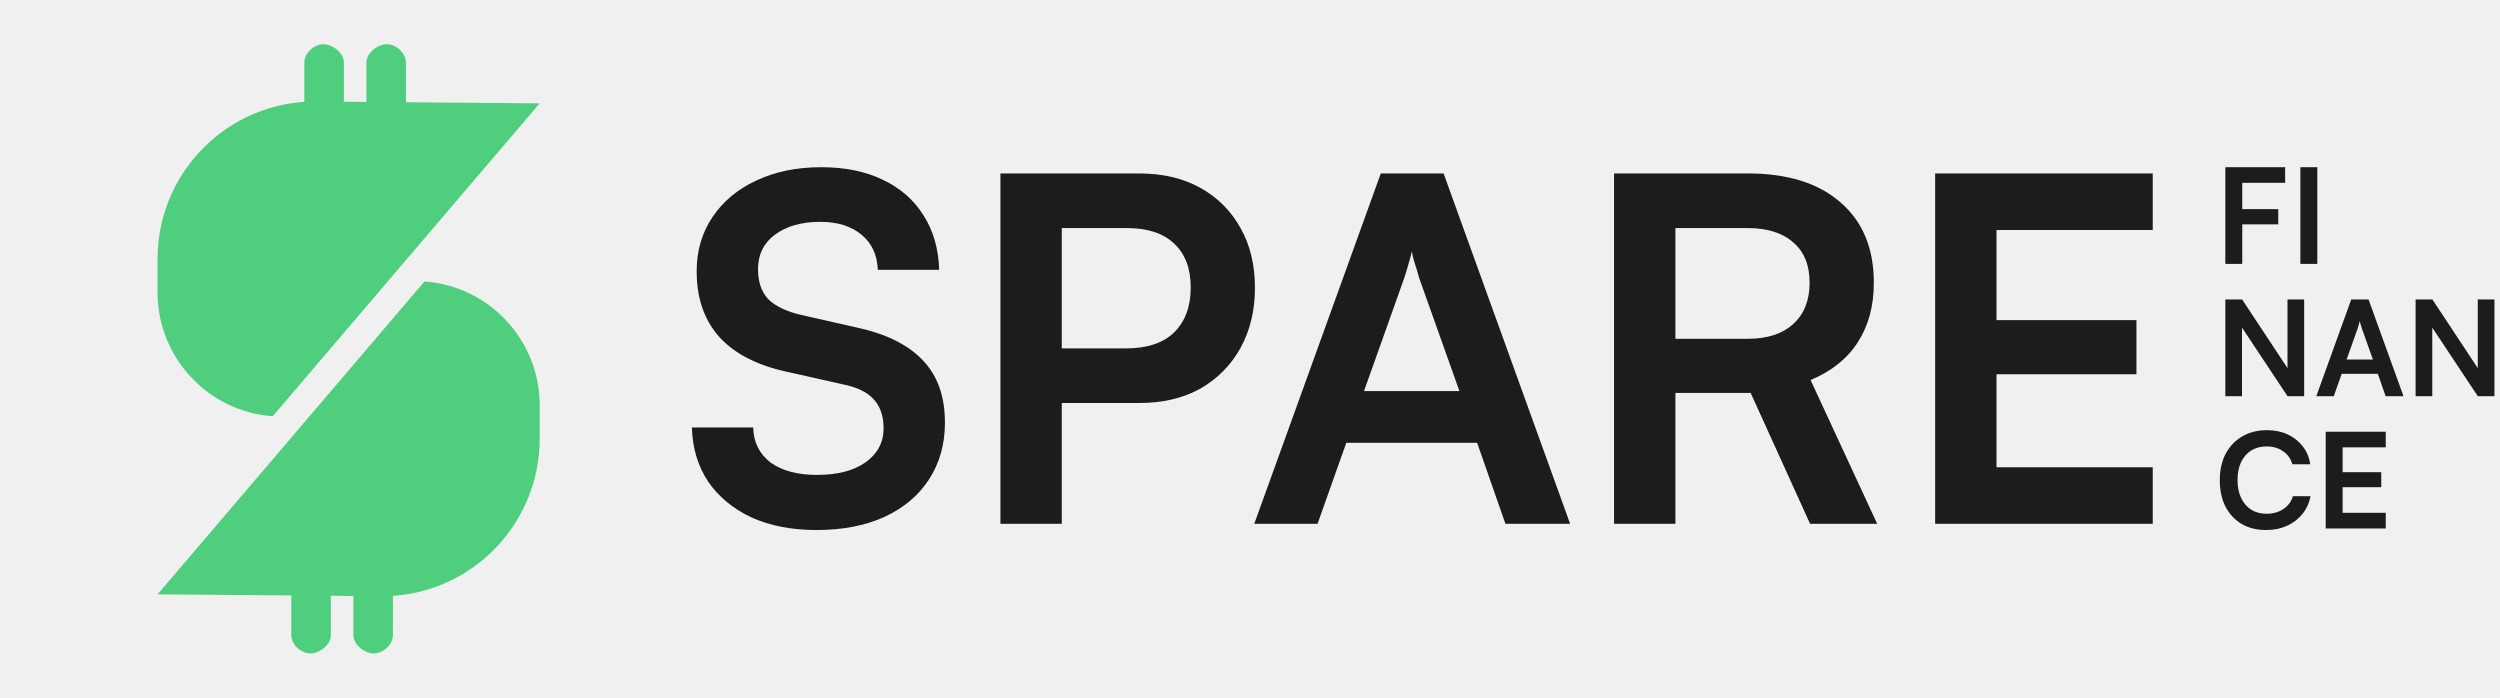
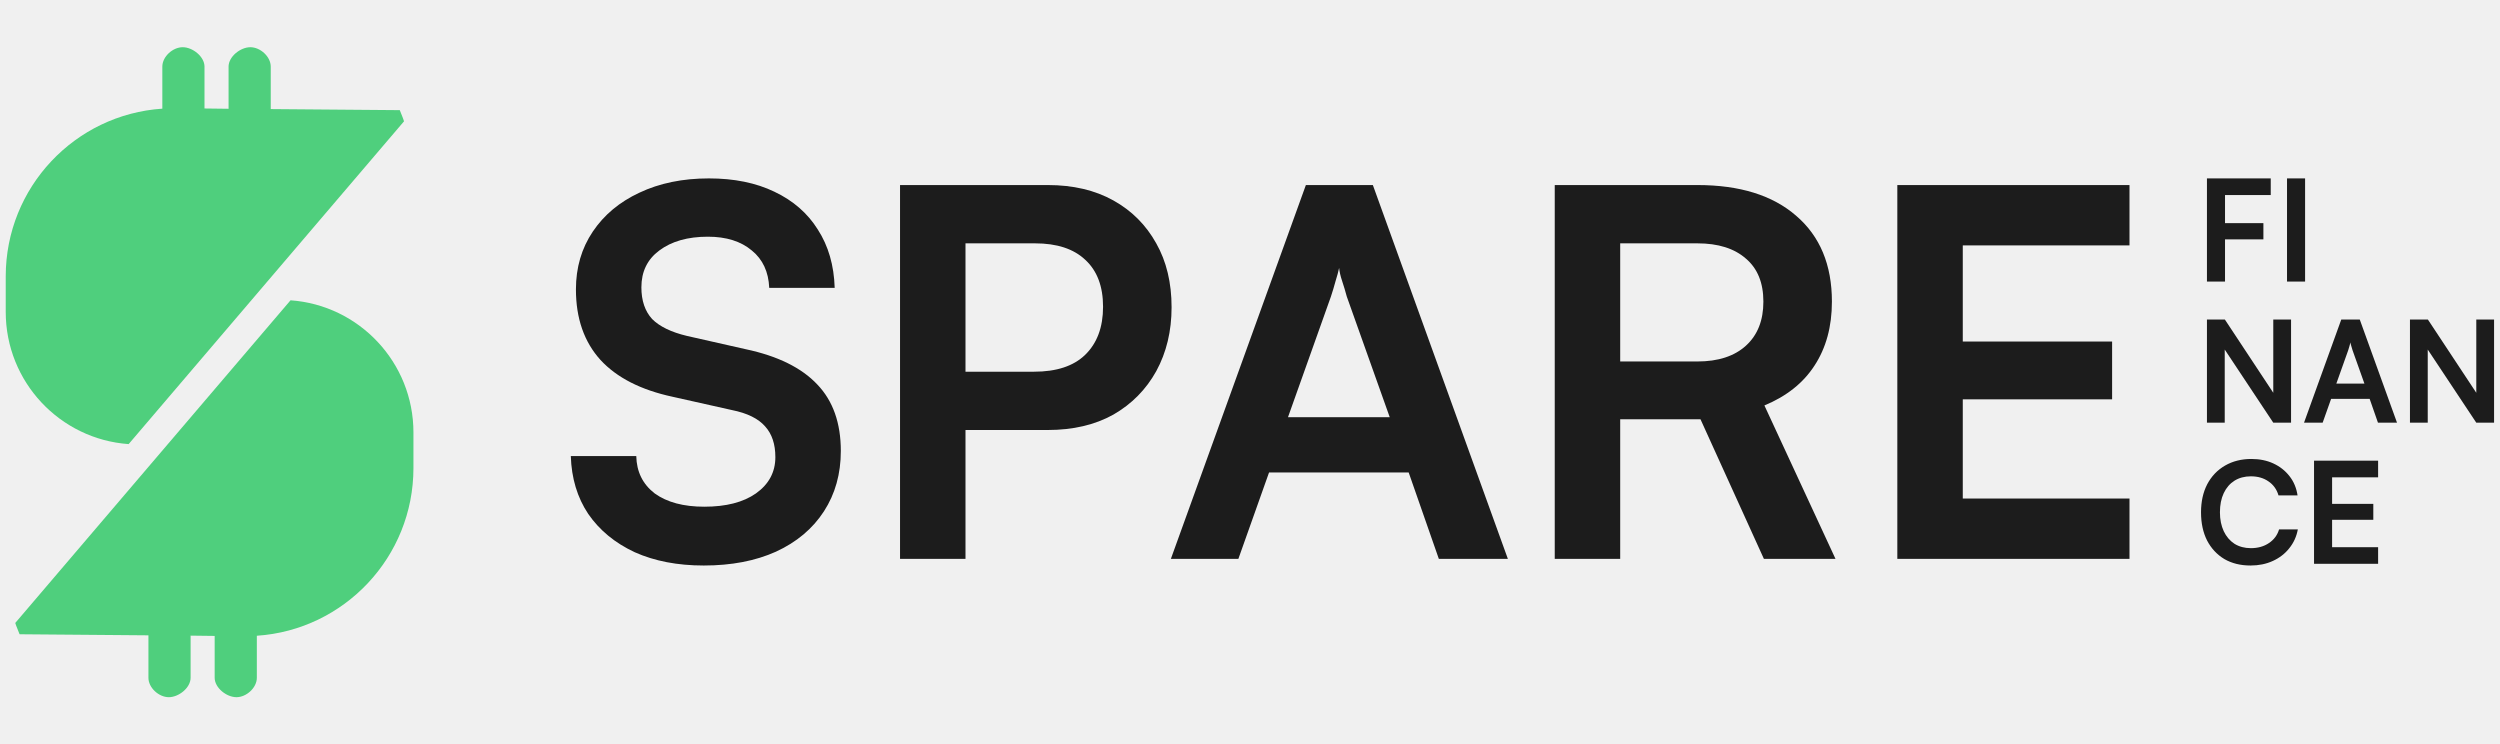
- <svg xmlns="http://www.w3.org/2000/svg" width="3729" height="1040" viewBox="0 0 3729 1040" fill="none">
-   <path d="M406.837 620.858C310.798 614.021 235.005 533.902 235.004 436.042L235.004 386.366C235.005 261.821 331.775 160.054 453.933 151.907L453.933 93.152C453.933 79.189 468.479 65.999 482.431 65.999C496.382 65.999 512.899 79.189 512.899 93.152L512.899 151.655L546.533 152.072L546.533 93.152C546.533 79.189 563.05 65.999 577.002 65.999C590.953 65.999 605.499 79.189 605.499 93.152L605.499 152.494L805 154.146L406.837 620.858Z" fill="#4FCF7D" />
-   <path d="M633.163 419.822C729.202 426.658 804.995 506.778 804.996 604.638V654.314C804.995 778.859 708.225 880.626 586.067 888.773V947.527C586.067 961.49 571.521 974.681 557.569 974.681C543.618 974.681 527.101 961.49 527.101 947.527V889.025L493.467 888.608V947.527C493.467 961.49 476.95 974.681 462.998 974.681C449.047 974.681 434.501 961.49 434.501 947.527V888.186L235 886.534L633.163 419.822Z" fill="#4FCF7D" />
-   <path d="M3211.03 781.299H2886.46V258.702H3211.03V343.061H2945.8L2977.97 313.749V477.463H3186.72V558.248H2977.97V726.251L2945.8 696.94H3211.03V781.299Z" fill="#1C1C1C" />
-   <path d="M2499.04 781.299H2407.53V258.702H2606.99C2666.09 258.702 2712.08 273 2744.96 301.596C2778.33 330.192 2795.01 370.227 2795.01 421.701C2795.01 456.493 2786.9 486.28 2770.7 511.064C2754.97 535.371 2731.62 553.958 2700.64 566.827L2800.01 781.299H2699.92L2611.28 586.129H2499.04V781.299ZM2499.04 340.201V505.345H2606.99C2636.06 505.345 2658.7 497.957 2674.9 483.183C2691.11 468.408 2699.21 447.914 2699.21 421.701C2699.21 395.487 2691.11 375.47 2674.9 361.648C2658.7 347.35 2636.06 340.201 2606.99 340.201H2499.04Z" fill="#1C1C1C" />
-   <path d="M1965.24 781.299H1870.87L2059.61 258.702H2153.26L2341.99 781.299H2245.48L2203.3 660.48H2008.13L1965.24 781.299ZM2094.64 414.551L2034.58 583.27H2176.85L2116.8 414.551C2114.89 407.402 2112.75 400.253 2110.36 393.104C2107.98 385.955 2106.55 379.759 2106.08 374.517C2105.12 379.283 2103.45 385.479 2101.07 393.104C2099.16 400.253 2097.02 407.402 2094.64 414.551Z" fill="#1C1C1C" />
-   <path d="M1583.76 258.702V781.299H1492.25V258.702H1583.76ZM1698.86 601.142H1561.6V519.643H1679.56C1711.01 519.643 1734.84 511.779 1751.05 496.051C1767.73 479.846 1776.07 457.446 1776.07 428.85C1776.07 400.253 1767.73 378.329 1751.05 363.078C1734.84 347.827 1711.49 340.201 1680.99 340.201H1553.02V258.702H1698.86C1734.13 258.702 1764.63 265.851 1790.37 280.149C1816.1 294.447 1836.12 314.464 1850.42 340.201C1864.72 365.461 1871.87 395.249 1871.87 429.564C1871.87 462.927 1864.72 492.715 1850.42 518.928C1836.12 544.665 1816.1 564.92 1790.37 579.695C1764.63 593.993 1734.13 601.142 1698.86 601.142Z" fill="#1C1C1C" />
-   <path d="M1039.15 404.543C1039.15 374.04 1047.01 347.112 1062.74 323.758C1078.47 300.404 1100.15 282.293 1127.79 269.425C1155.91 256.08 1188.32 249.408 1225.02 249.408C1260.29 249.408 1290.79 255.604 1316.53 267.995C1342.74 280.387 1363 298.021 1377.3 320.898C1392.07 343.775 1399.93 370.942 1400.89 402.398H1309.38C1308.43 379.997 1300.32 362.601 1285.07 350.21C1269.82 337.341 1249.33 330.907 1223.59 330.907C1195.47 330.907 1172.83 337.341 1155.68 350.21C1138.99 362.601 1130.65 379.759 1130.65 401.683C1130.65 420.271 1135.66 435.045 1145.67 446.007C1156.15 456.493 1172.36 464.357 1194.28 469.599L1276.49 488.187C1321.3 497.719 1354.66 514.162 1376.58 537.515C1398.51 560.392 1409.47 591.372 1409.47 630.453C1409.47 662.386 1401.6 690.505 1385.88 714.812C1370.15 739.119 1347.75 757.945 1318.67 771.29C1290.08 784.158 1256.48 790.592 1217.87 790.592C1181.17 790.592 1149 784.397 1121.36 772.005C1093.72 759.137 1072.03 741.264 1056.3 718.387C1041.05 695.51 1032.95 668.582 1032 637.602H1123.5C1123.98 659.526 1132.56 676.922 1149.24 689.791C1166.4 702.182 1189.51 708.378 1218.59 708.378C1249.09 708.378 1273.16 702.182 1290.79 689.791C1308.9 676.922 1317.96 660.003 1317.96 639.032C1317.96 620.921 1313.19 606.623 1303.66 596.138C1294.13 585.176 1278.64 577.55 1257.19 573.261L1174.26 554.673C1129.94 545.141 1096.34 527.983 1073.46 503.2C1050.58 477.94 1039.15 445.054 1039.15 404.543Z" fill="#1C1C1C" />
-   <path d="M3558.59 788.224H3469.02V644H3558.59V667.281H3485.4L3494.27 659.192V704.373H3551.88V726.668H3494.27V773.032L3485.4 764.943H3558.59V788.224Z" fill="#1C1C1C" />
-   <path d="M3380.28 790.593C3366.2 790.593 3353.97 787.567 3343.58 781.517C3333.32 775.335 3325.3 766.72 3319.51 755.671C3313.86 744.491 3311.03 731.338 3311.03 716.212C3311.03 701.217 3313.92 688.13 3319.71 676.95C3325.63 665.77 3333.91 657.089 3344.57 650.907C3355.22 644.725 3367.52 641.634 3381.46 641.634C3392.91 641.634 3403.16 643.738 3412.24 647.947C3421.32 652.156 3428.81 658.075 3434.73 665.704C3440.65 673.201 3444.4 682.145 3445.98 692.536H3419.34C3416.84 684.118 3412.17 677.608 3405.34 673.004C3398.63 668.269 3390.41 665.901 3380.67 665.901C3371.99 665.901 3364.36 667.94 3357.79 672.017C3351.34 676.095 3346.34 681.882 3342.79 689.38C3339.24 696.877 3337.47 705.821 3337.47 716.212C3337.47 726.208 3339.24 735.021 3342.79 742.65C3346.34 750.147 3351.34 756 3357.79 760.209C3364.36 764.287 3371.99 766.325 3380.67 766.325C3390.54 766.325 3398.96 763.958 3405.93 759.223C3413.03 754.487 3417.76 748.108 3420.13 740.085H3446.37C3444.53 750.081 3440.52 758.894 3434.34 766.523C3428.29 774.151 3420.59 780.07 3411.25 784.279C3402.05 788.488 3391.72 790.593 3380.28 790.593Z" fill="#1C1C1C" />
-   <path d="M3627.98 590.928H3603.12V446.705H3628.17L3703.15 560.15H3695.85V446.705H3720.71V590.928H3695.85L3620.68 477.68H3627.98V590.928Z" fill="#1C1C1C" />
-   <path d="M3481.05 590.928H3455.01L3507.1 446.705H3532.94L3585.03 590.928H3558.4L3546.75 557.585H3492.89L3481.05 590.928ZM3516.77 489.715L3500.19 536.277H3539.45L3522.88 489.715C3522.36 487.742 3521.76 485.769 3521.11 483.796C3520.45 481.823 3520.05 480.113 3519.92 478.667C3519.66 479.982 3519.2 481.692 3518.54 483.796C3518.02 485.769 3517.42 487.742 3516.77 489.715Z" fill="#1C1C1C" />
-   <path d="M3344.17 590.928H3319.31V446.705H3344.37L3419.34 560.15H3412.04V446.705H3436.9V590.928H3412.04L3336.87 477.68H3344.17V590.928Z" fill="#1C1C1C" />
-   <path d="M3456.51 249.408V393.632H3431.25V249.408H3456.51Z" fill="#1C1C1C" />
-   <path d="M3344.56 249.408V393.632H3319.31V249.408H3344.56ZM3408.49 272.689H3321.28V249.408H3408.49V272.689ZM3398.23 334.64H3320.89V311.951H3398.23V334.64Z" fill="#1C1C1C" />
+ <svg xmlns="http://www.w3.org/2000/svg" width="3495" height="1040" viewBox="0 0 3495 1040" fill="none">
+   <g clip-path="url(#clip0_409_1595)">
+     <path d="M179.837 620.858C83.798 614.021 8.005 533.902 8.004 436.042L8.004 386.366C8.005 261.821 104.775 160.054 226.933 151.907L226.933 93.152C226.933 79.189 241.479 65.999 255.431 65.999C269.382 65.999 285.899 79.189 285.899 93.152L285.899 151.655L319.533 152.072L319.533 93.152C319.533 79.189 336.05 65.999 350.002 65.999C363.953 65.999 378.499 79.189 378.499 93.152L378.499 152.494L578 154.146L179.837 620.858Z" fill="#4FCF7D" />
+     <path d="M406.163 419.822C502.202 426.658 577.995 506.778 577.996 604.638V654.314C577.995 778.859 481.225 880.626 359.067 888.773V947.527C359.067 961.49 344.521 974.681 330.569 974.681C316.618 974.681 300.101 961.49 300.101 947.527V889.025L266.467 888.608V947.527C266.467 961.49 249.95 974.681 235.998 974.681C222.047 974.681 207.501 961.49 207.501 947.527V888.186L8 886.534L406.163 419.822Z" fill="#4FCF7D" />
+   </g>
+   <path d="M2977.03 781.299H2652.46V258.702H2977.03V343.061H2711.8L2743.97 313.749V477.463H2952.73V558.248H2743.97V726.251L2711.8 696.94H2977.03V781.299Z" fill="#1C1C1C" />
+   <path d="M2265.04 781.299H2173.53V258.702H2372.99C2432.09 258.702 2478.08 273 2510.97 301.596C2544.33 330.192 2561.01 370.227 2561.01 421.701C2561.01 456.493 2552.91 486.28 2536.7 511.064C2520.98 535.371 2497.62 553.958 2466.64 566.827L2566.02 781.299H2465.93L2377.28 586.129H2265.04V781.299ZM2265.04 340.201V505.345H2372.99C2402.06 505.345 2424.7 497.957 2440.91 483.183C2457.11 468.408 2465.21 447.914 2465.21 421.701C2465.21 395.487 2457.11 375.47 2440.91 361.648C2424.7 347.35 2402.06 340.201 2372.99 340.201H2265.04Z" fill="#1C1C1C" />
+   <path d="M1731.24 781.299H1636.88L1825.61 258.702H1919.26L2108 781.299H2011.49L1969.31 660.48H1774.14L1731.24 781.299ZM1860.64 414.551L1800.59 583.27H1942.86L1882.8 414.551C1880.9 407.402 1878.75 400.253 1876.37 393.104C1873.99 385.955 1872.56 379.759 1872.08 374.517C1871.13 379.283 1869.46 385.479 1867.08 393.104C1865.17 400.253 1863.02 407.402 1860.64 414.551Z" fill="#1C1C1C" />
+   <path d="M1349.76 258.702V781.299H1258.25V258.702H1349.76ZM1464.86 601.142H1327.6V519.643H1445.56C1477.02 519.643 1500.85 511.779 1517.05 496.051C1533.73 479.846 1542.07 457.446 1542.07 428.85C1542.07 400.253 1533.73 378.329 1517.05 363.078C1500.85 347.827 1477.49 340.201 1446.99 340.201H1319.02V258.702H1464.86C1500.13 258.702 1530.63 265.851 1556.37 280.149C1582.11 294.447 1602.12 314.464 1616.42 340.201C1630.72 365.461 1637.87 395.249 1637.87 429.564C1637.87 462.927 1630.72 492.715 1616.42 518.928C1602.12 544.665 1582.11 564.92 1556.37 579.695C1530.63 593.993 1500.13 601.142 1464.86 601.142Z" fill="#1C1C1C" />
+   <path d="M805.149 404.543C805.149 374.04 813.013 347.112 828.741 323.758C844.469 300.404 866.154 282.293 893.798 269.425C921.917 256.08 954.326 249.408 991.025 249.408C1026.29 249.408 1056.8 255.604 1082.53 267.995C1108.75 280.387 1129 298.021 1143.3 320.898C1158.07 343.775 1165.94 370.942 1166.89 402.398H1075.38C1074.43 379.997 1066.33 362.601 1051.08 350.21C1035.83 337.341 1015.33 330.907 989.595 330.907C961.475 330.907 938.837 337.341 921.679 350.21C904.998 362.601 896.657 379.759 896.657 401.683C896.657 420.271 901.662 435.045 911.67 446.007C922.156 456.493 938.36 464.357 960.284 469.599L1042.5 488.187C1087.3 497.719 1120.66 514.162 1142.59 537.515C1164.51 560.392 1175.47 591.372 1175.47 630.453C1175.47 662.386 1167.61 690.505 1151.88 714.812C1136.15 739.119 1113.75 757.945 1084.68 771.29C1056.08 784.158 1022.48 790.592 983.876 790.592C947.177 790.592 915.006 784.397 887.363 772.005C859.72 759.137 838.035 741.264 822.307 718.387C807.055 695.51 798.953 668.582 798 637.602H889.508C889.985 659.526 898.564 676.922 915.245 689.791C932.403 702.182 955.518 708.378 984.591 708.378C1015.09 708.378 1039.16 702.182 1056.8 689.791C1074.91 676.922 1083.96 660.003 1083.96 639.032C1083.96 620.921 1079.2 606.623 1069.66 596.138C1060.13 585.176 1044.64 577.55 1023.2 573.261L940.267 554.673C895.942 545.141 862.342 527.983 839.465 503.2C816.588 477.94 805.149 445.054 805.149 404.543Z" fill="#1C1C1C" />
+   <path d="M3324.6 788.224H3235.02V644H3324.6V667.281H3251.4L3260.28 659.192V704.373H3317.89V726.668H3260.28V773.032L3251.4 764.943H3324.6V788.224Z" fill="#1C1C1C" />
+   <path d="M3146.28 790.593C3132.21 790.593 3119.98 787.567 3109.59 781.517C3099.33 775.335 3091.3 766.72 3085.52 755.671C3079.86 744.491 3077.03 731.338 3077.03 716.212C3077.03 701.217 3079.92 688.13 3085.71 676.95C3091.63 665.77 3099.92 657.089 3110.57 650.907C3121.23 644.725 3133.52 641.634 3147.47 641.634C3158.91 641.634 3169.17 643.738 3178.24 647.947C3187.32 652.156 3194.82 658.075 3200.74 665.704C3206.66 673.201 3210.4 682.145 3211.98 692.536H3185.35C3182.85 684.118 3178.18 677.608 3171.34 673.004C3164.63 668.269 3156.41 665.901 3146.68 665.901C3138 665.901 3130.37 667.94 3123.79 672.017C3117.35 676.095 3112.35 681.882 3108.8 689.38C3105.24 696.877 3103.47 705.821 3103.47 716.212C3103.47 726.208 3105.24 735.021 3108.8 742.65C3112.35 750.147 3117.35 756 3123.79 760.209C3130.37 764.287 3138 766.325 3146.68 766.325C3156.54 766.325 3164.96 763.958 3171.93 759.223C3179.03 754.487 3183.77 748.108 3186.14 740.085H3212.38C3210.54 750.081 3206.52 758.894 3200.34 766.523C3194.29 774.151 3186.6 780.07 3177.26 784.279C3168.05 788.488 3157.73 790.593 3146.28 790.593Z" fill="#1C1C1C" />
+   <path d="M3393.98 590.928H3369.12V446.705H3394.18L3469.15 560.15H3461.85V446.705H3486.71V590.928H3461.85L3386.68 477.68H3393.98V590.928Z" fill="#1C1C1C" />
+   <path d="M3247.06 590.928H3221.02L3273.1 446.705H3298.95L3351.03 590.928H3324.4L3312.76 557.585H3258.9L3247.06 590.928ZM3282.77 489.715L3266.2 536.277H3305.46L3288.89 489.715C3288.36 487.742 3287.77 485.769 3287.11 483.796C3286.45 481.823 3286.06 480.113 3285.93 478.667C3285.66 479.982 3285.2 481.692 3284.55 483.796C3284.02 485.769 3283.43 487.742 3282.77 489.715Z" fill="#1C1C1C" />
+   <path d="M3110.17 590.928H3085.31V446.705H3110.37L3185.34 560.15H3178.04V446.705H3202.9V590.928H3178.04L3102.87 477.68H3110.17V590.928Z" fill="#1C1C1C" />
+   <path d="M3222.51 249.408V393.632H3197.26V249.408H3222.51Z" fill="#1C1C1C" />
+   <path d="M3110.57 249.408V393.632H3085.31V249.408H3110.57ZM3174.49 272.689H3087.29V249.408H3174.49V272.689ZM3164.23 334.64H3086.89V311.951H3164.23V334.64Z" fill="#1C1C1C" />
+   <defs>
+     <clipPath id="clip0_409_1595">
+       <rect x="8" y="8" width="570" height="1024" rx="239.999" fill="white" />
+     </clipPath>
+   </defs>
</svg>
